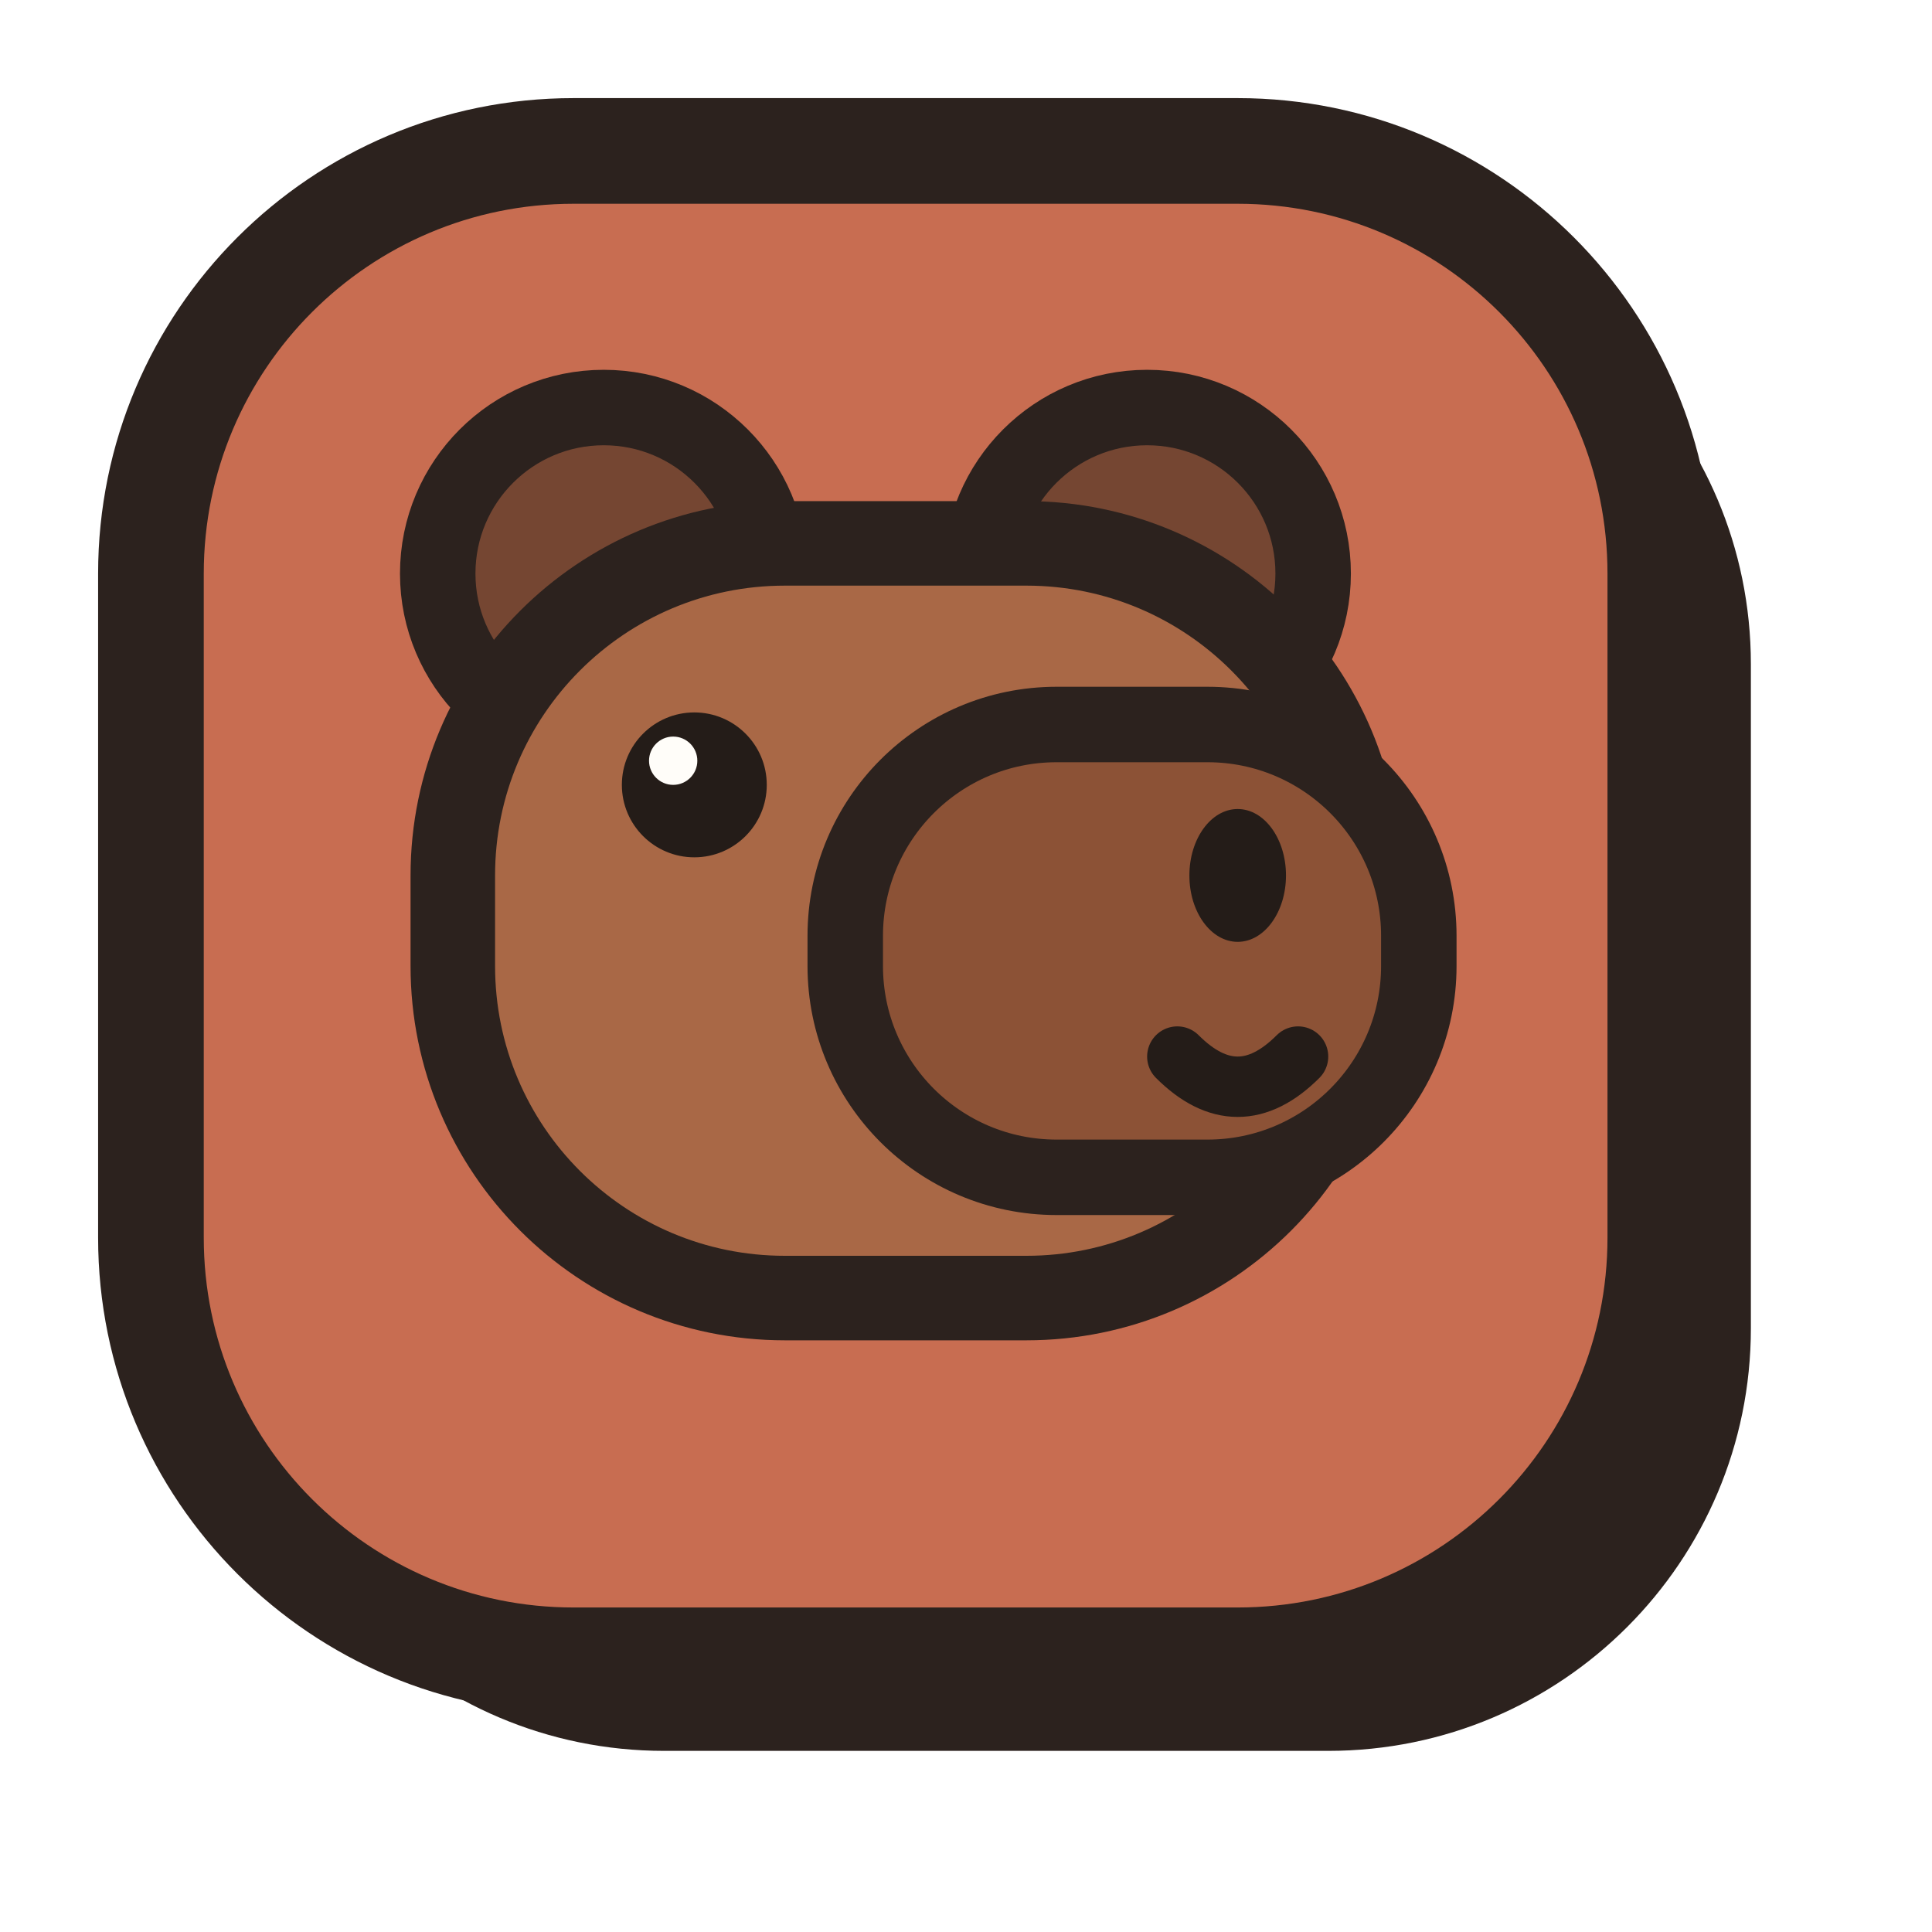
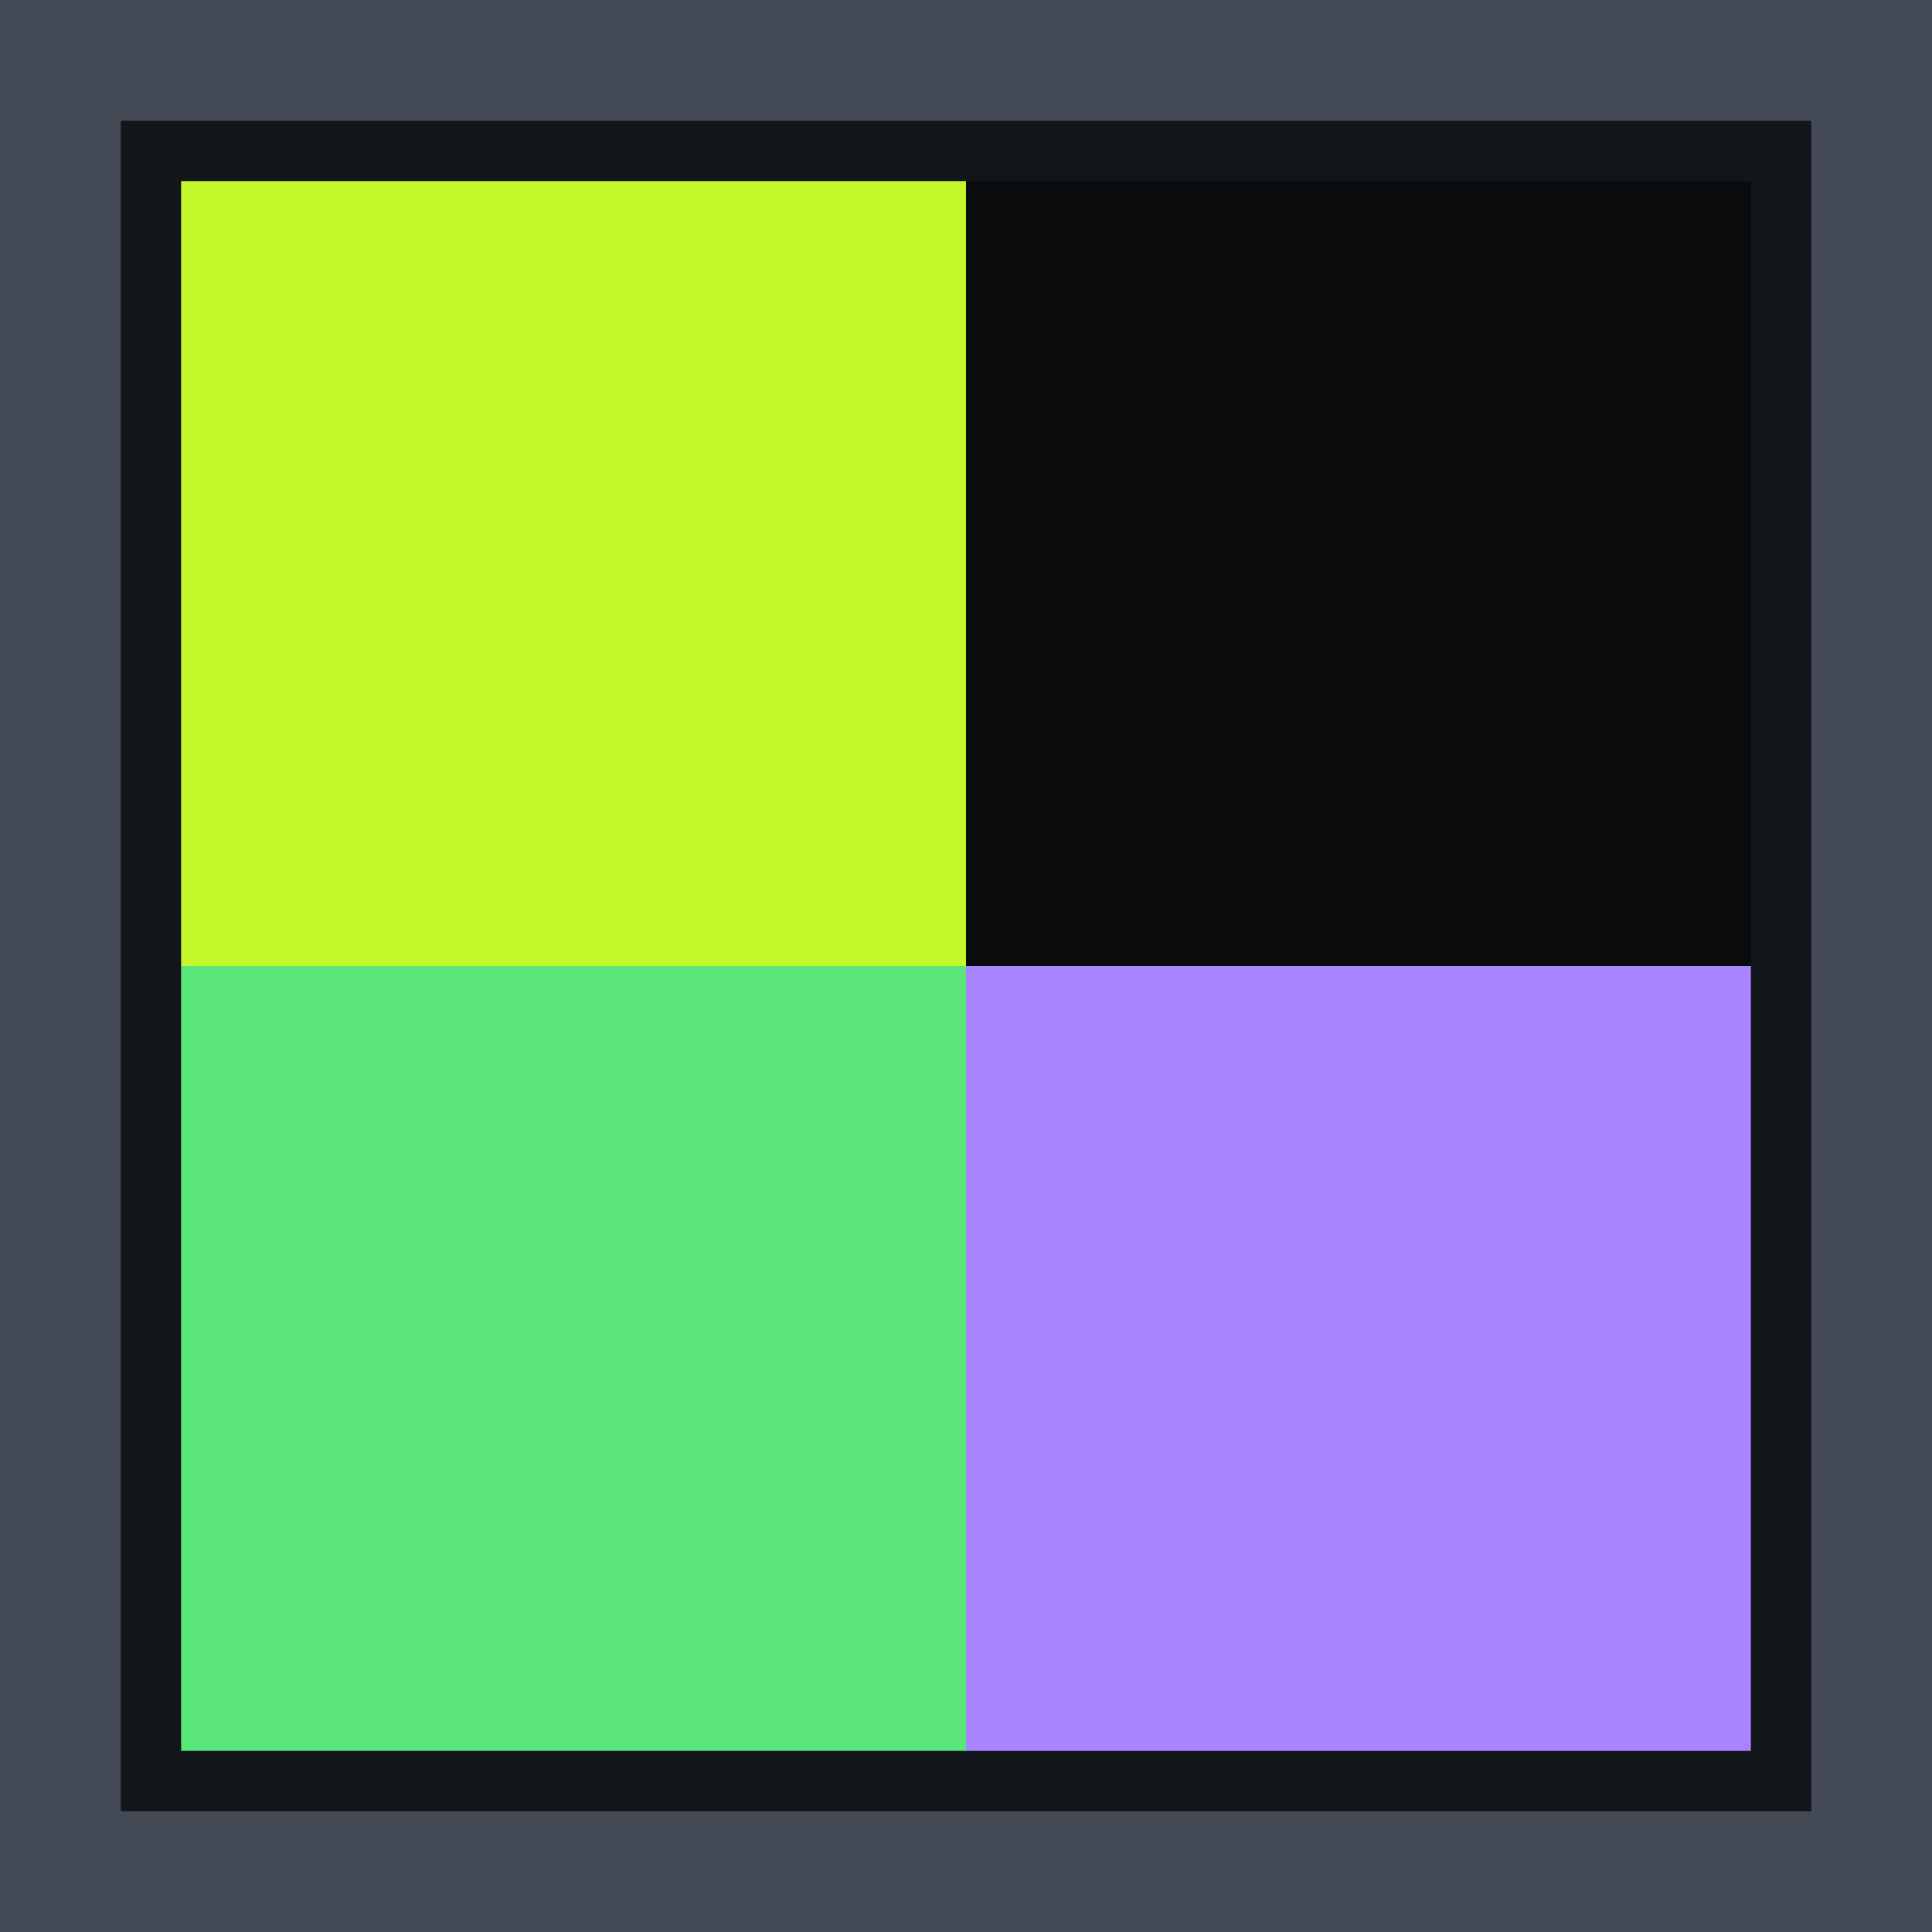
<svg xmlns="http://www.w3.org/2000/svg" viewBox="0 0 64 64" width="64" height="64">
-   <style>
-     .bg { fill: #c86d51; stroke: #2c221e; }
-     .shadow { fill: #2c221e; }
-     .ear { fill: #754632; stroke: #2c221e; }
-     .head { fill: #a96846; stroke: #2c221e; }
-     .snout { fill: #8c5236; stroke: #2c221e; }
-     .eye, .nostril { fill: #241c18; }
-     .highlight { fill: #fffdf9; }
-     @media (prefers-color-scheme: dark) {
-       .bg { fill: #ee8462; stroke: #f5f2eb; }
-       .shadow { fill: #080807; }
-       .ear { fill: #693d2b; stroke: #141413; }
-       .head { fill: #b57350; stroke: #141413; }
-       .snout { fill: #915538; stroke: #141413; }
-     }
-   </style>
-   <rect class="shadow" x="8" y="8" width="50" height="50" rx="14" />
-   <rect class="bg" x="5" y="5" width="50" height="50" rx="14" stroke-width="3.5" />
-   <circle class="ear" cx="20" cy="19" r="5.5" stroke-width="2.5" />
-   <circle class="ear" cx="38" cy="19" r="5.5" stroke-width="2.5" />
-   <rect class="head" x="15" y="18" width="30" height="25" rx="11" stroke-width="2.8" />
-   <rect class="snout" x="28" y="24" width="19" height="15" rx="7" stroke-width="2.5" />
-   <circle class="eye" cx="23" cy="26" r="2.4" />
-   <circle class="highlight" cx="22.3" cy="25.2" r="0.8" />
-   <ellipse class="nostril" cx="41" cy="29" rx="1.6" ry="2.2" />
-   <path d="M 39 35 Q 41 37 43 35" fill="none" stroke="#241c18" stroke-width="2" stroke-linecap="round" />
+   <rect x="2" y="2" width="60" height="60" fill="#121519" stroke="#434a56" stroke-width="4" />
+   <rect x="6" y="6" width="26" height="26" fill="#c5f82a" />
+   <rect x="32" y="6" width="26" height="26" fill="#0a0b0d" />
+   <rect x="6" y="32" width="26" height="26" fill="#5ae67a" />
+   <rect x="32" y="32" width="26" height="26" fill="#a984ff" />
</svg>
